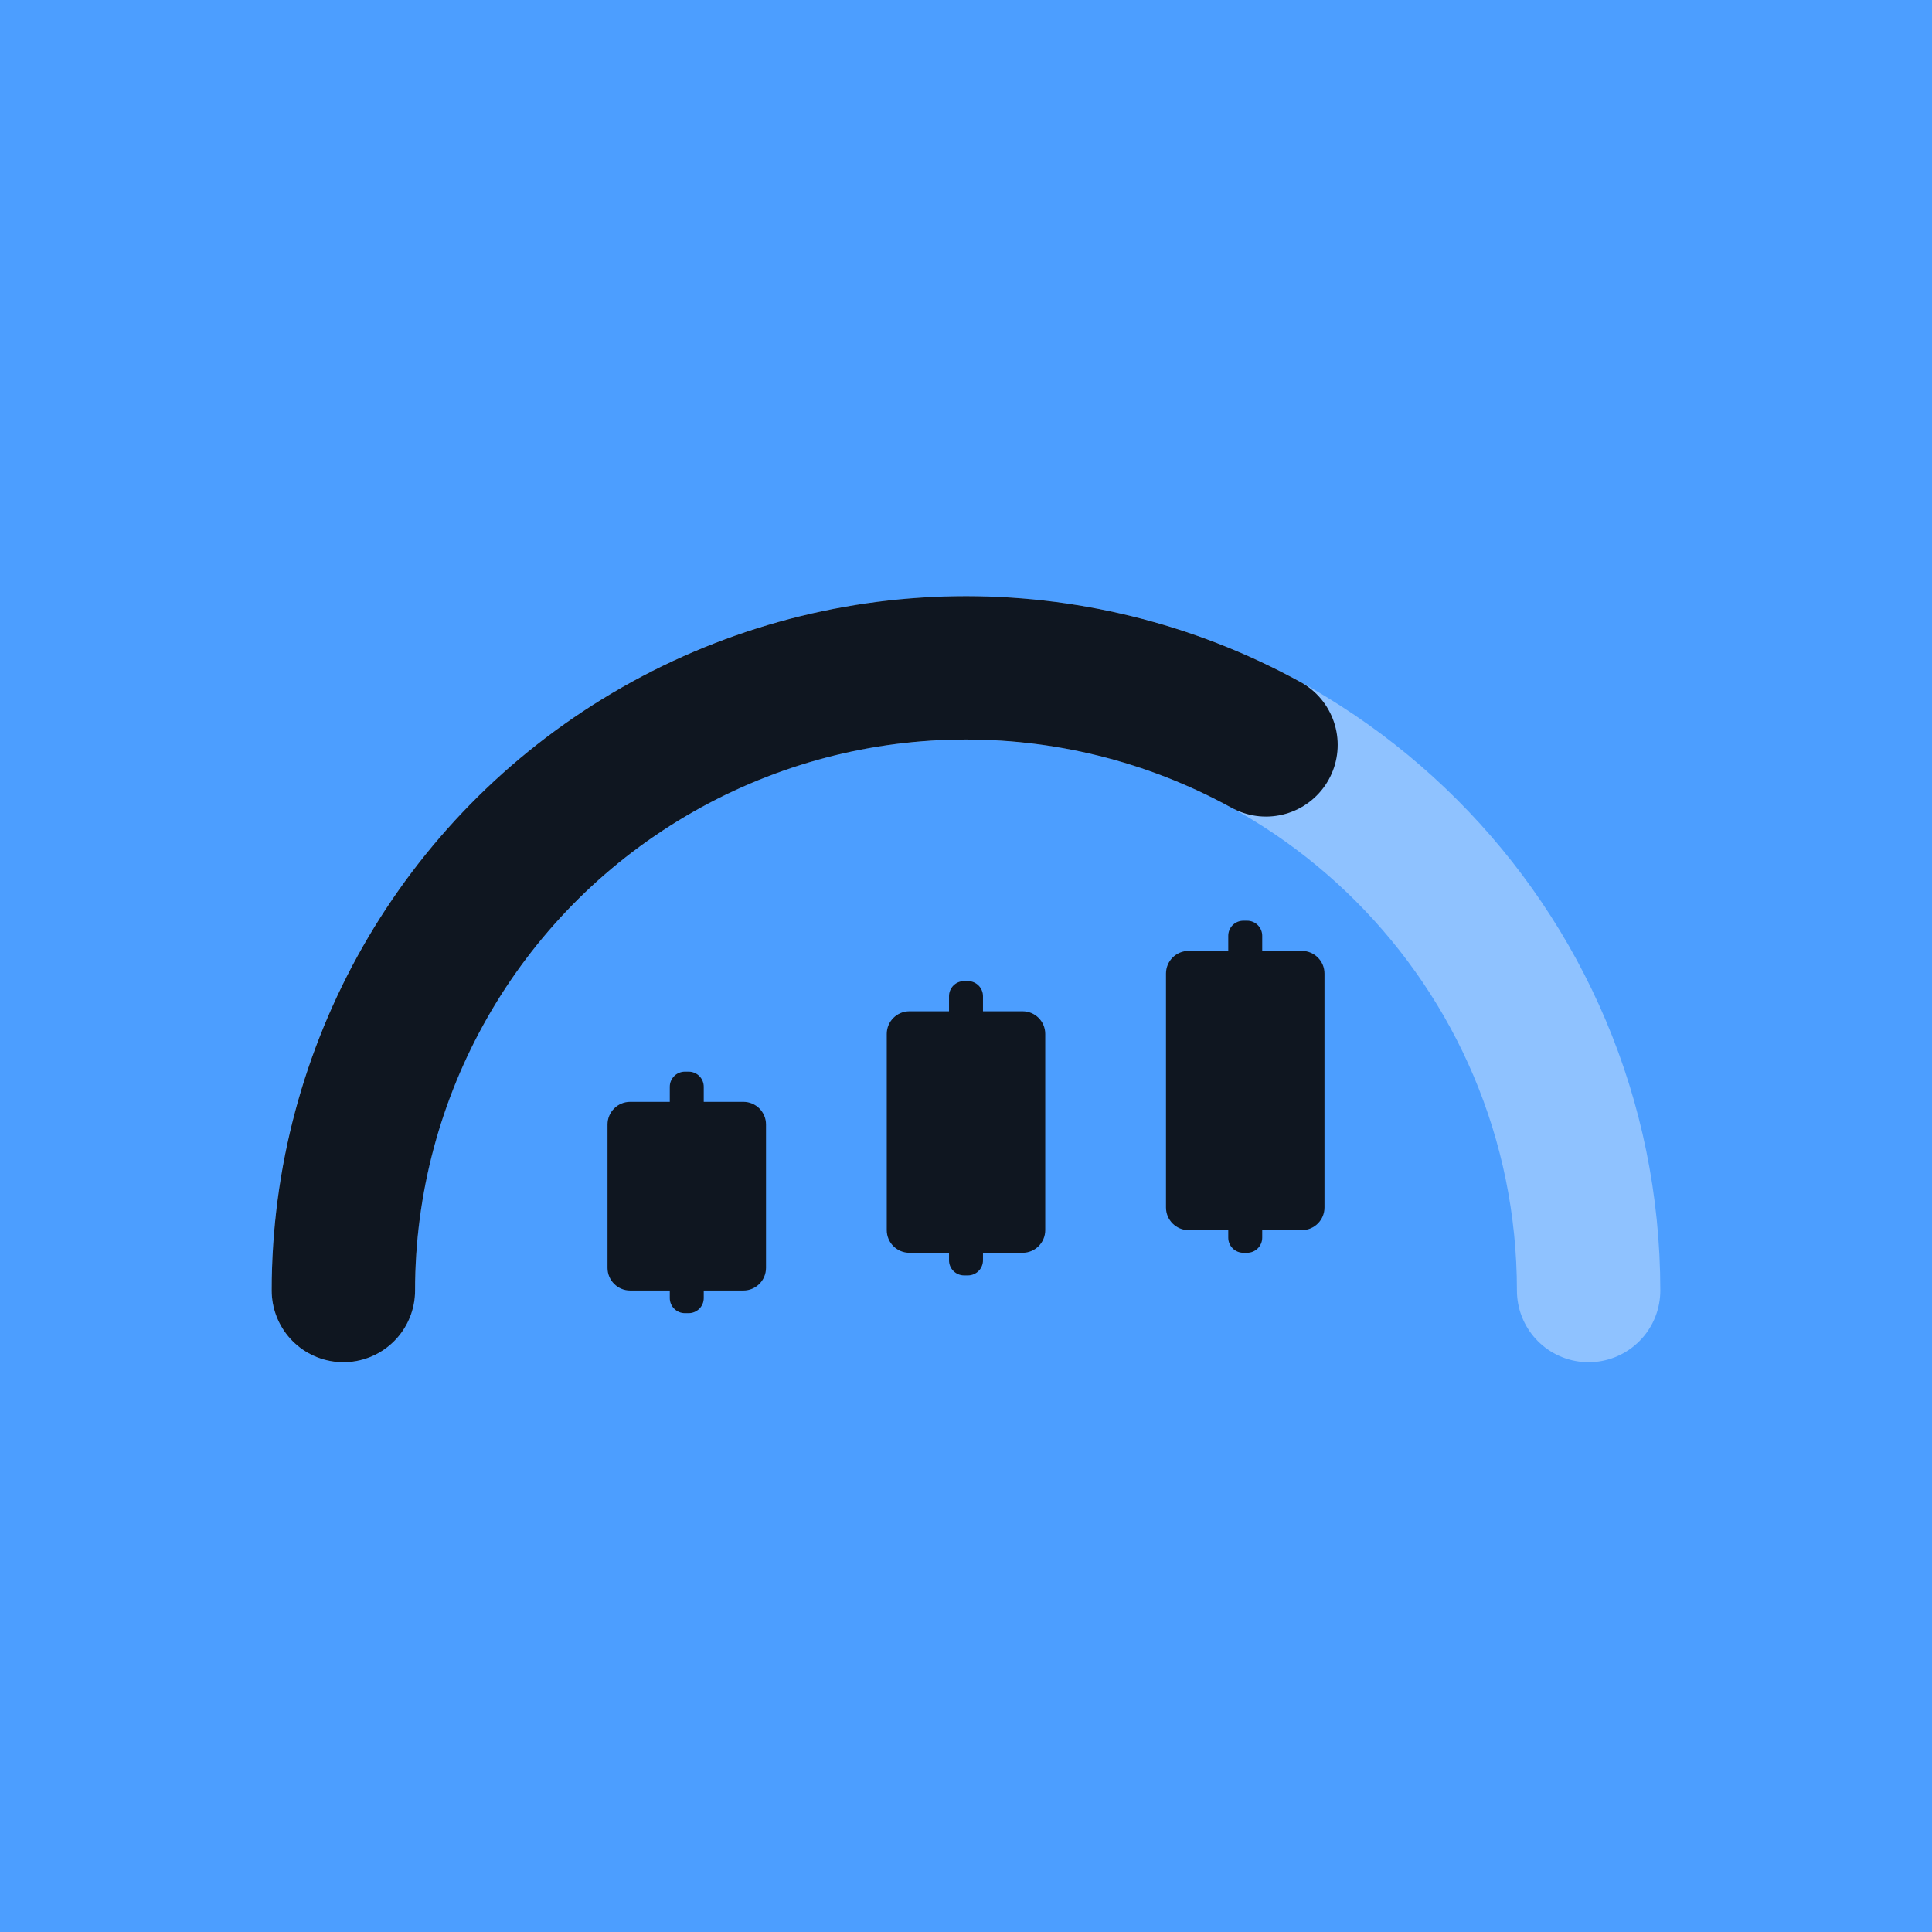
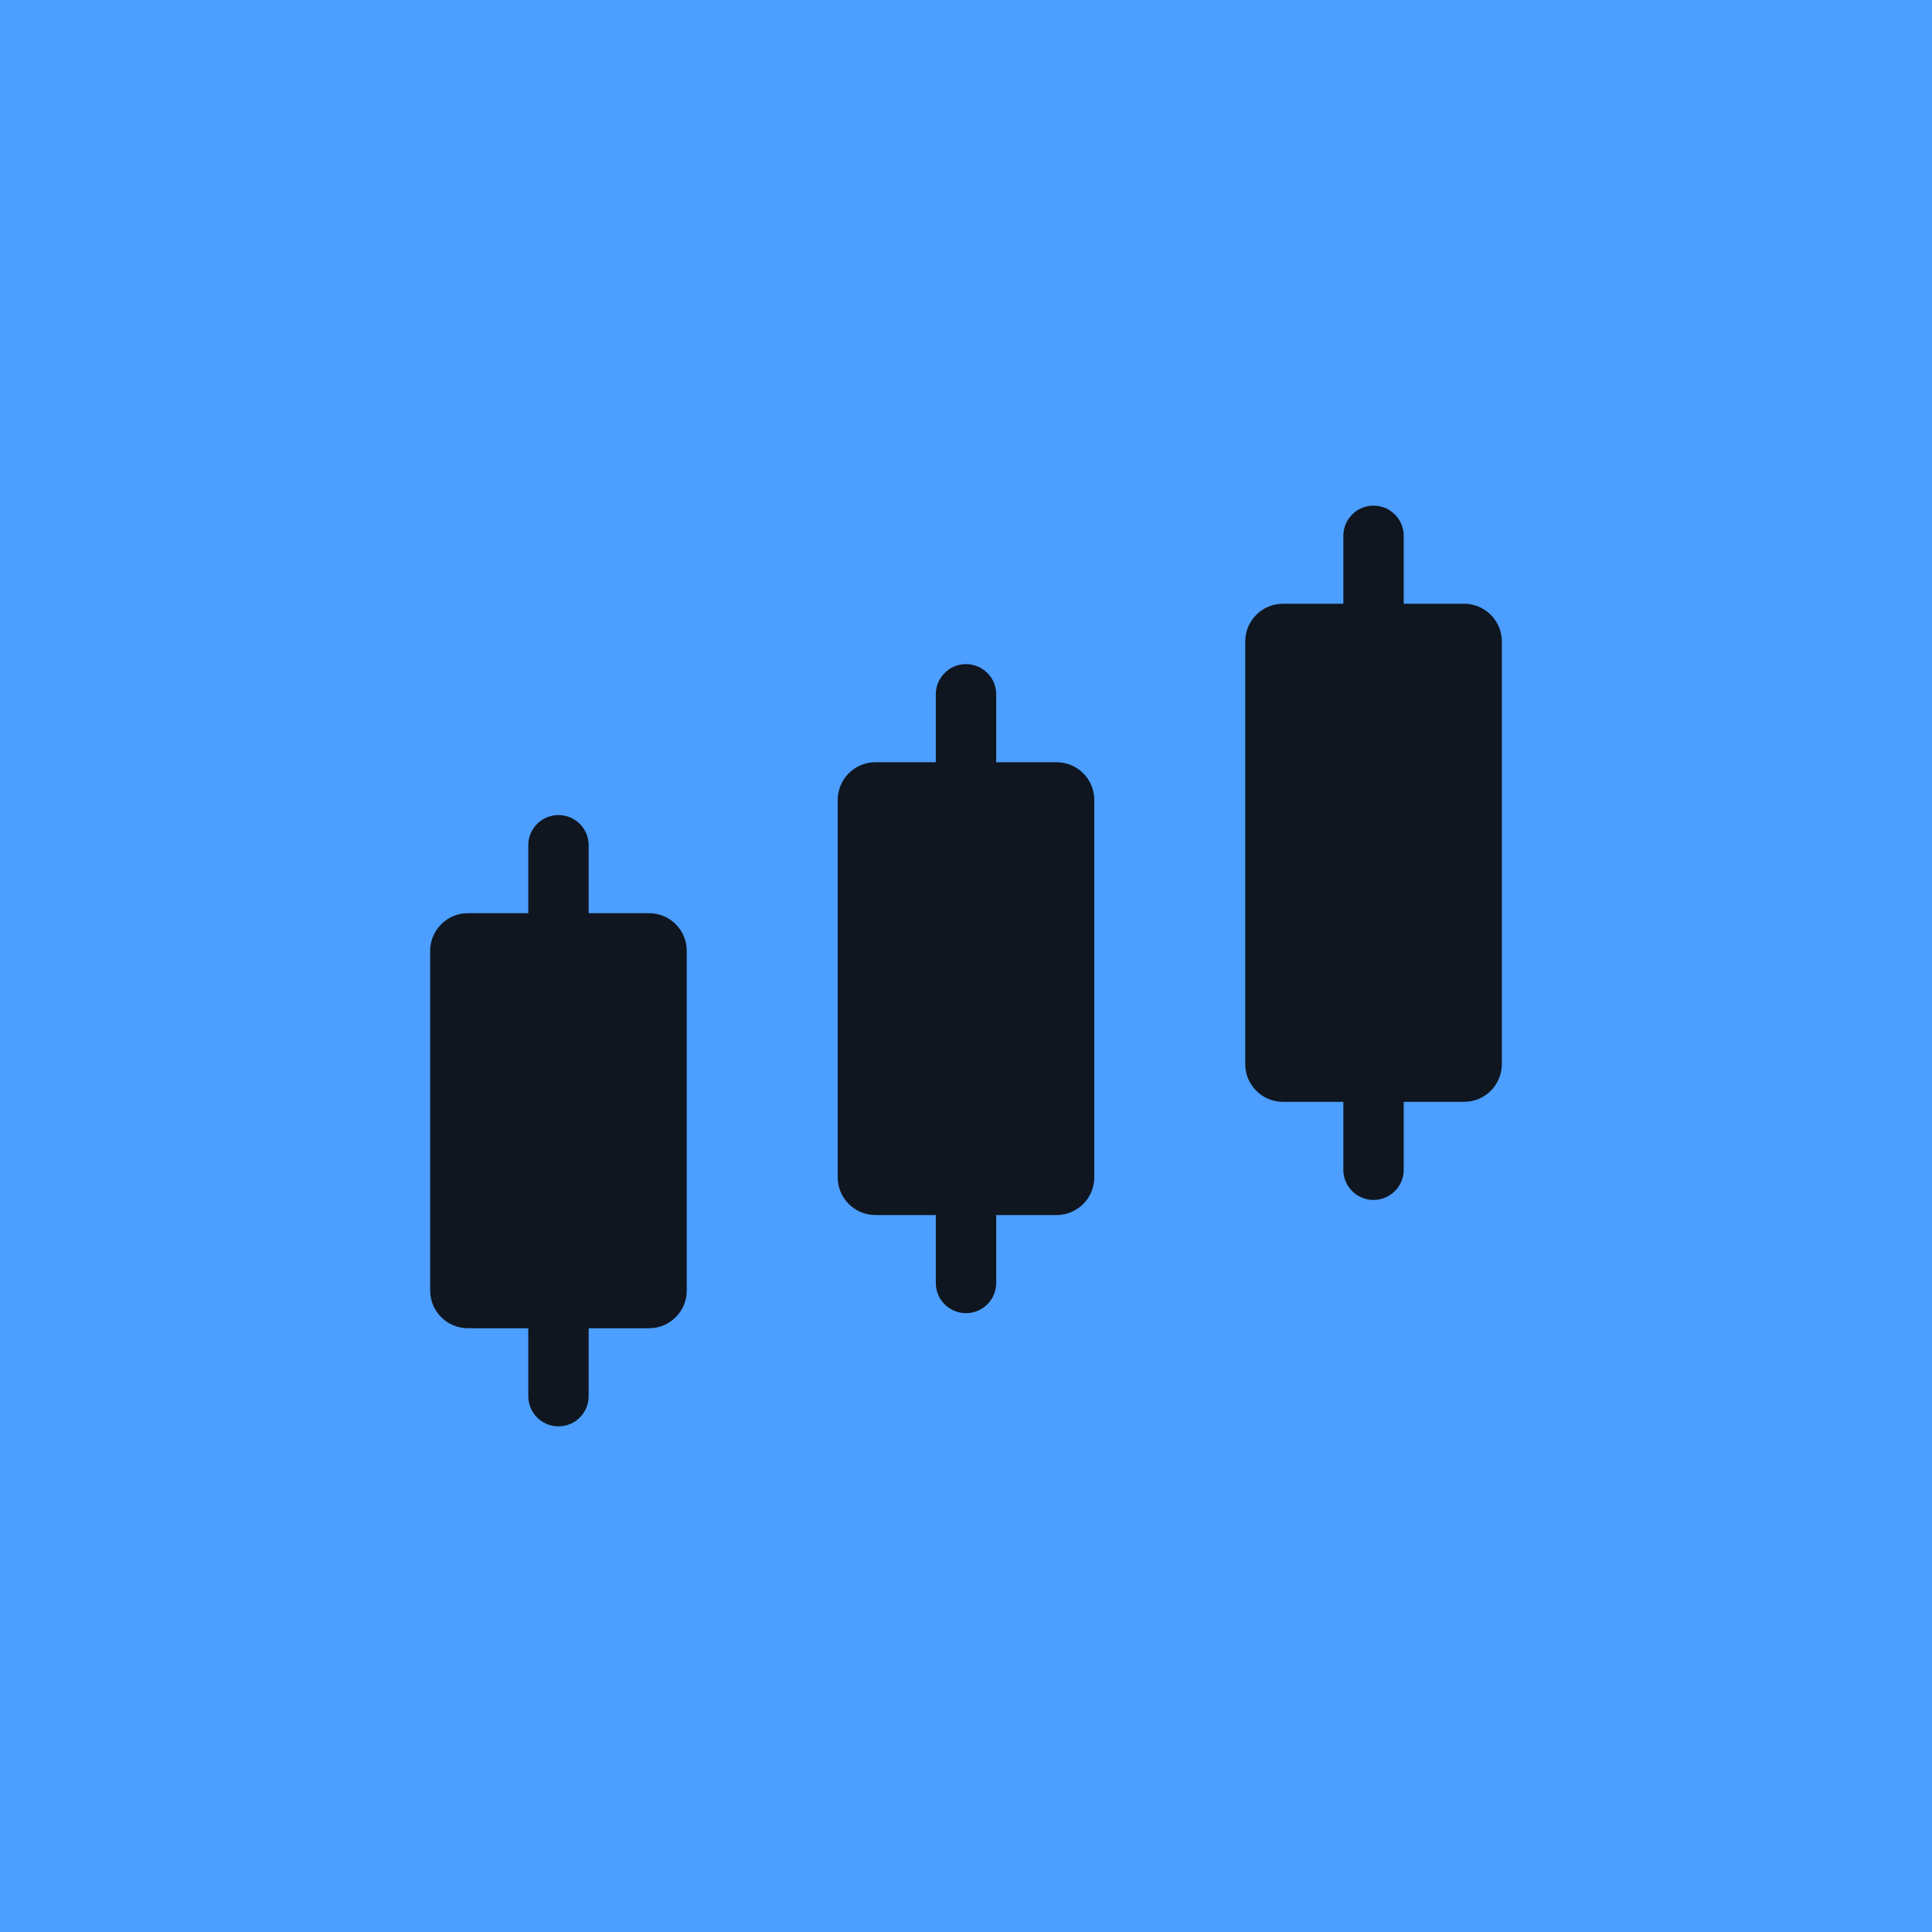
<svg xmlns="http://www.w3.org/2000/svg" viewBox="0 0 512 512" width="512" height="512">
  <rect width="512" height="512" fill="#4c9eff" />
-   <g transform="translate(0,12)">
-     <path d="M91 330A165 165 0 0 1 421 330" fill="none" stroke="#8fc2ff" stroke-width="38" stroke-linecap="round" />
-     <path d="M91 330A165 165 0 0 1 335.5 185.4" fill="none" stroke="#0f1620" stroke-width="38" stroke-linecap="round" />
-     <rect x="177.5" y="272" width="9" height="64" rx="4" fill="#0f1620" />
-     <rect x="161" y="280" width="42" height="50" rx="6" fill="#0f1620" />
-     <rect x="251.5" y="248" width="9" height="78" rx="4" fill="#0f1620" />
-     <rect x="235" y="256" width="42" height="64" rx="6" fill="#0f1620" />
-     <rect x="325.5" y="232" width="9" height="88" rx="4" fill="#0f1620" />
-     <rect x="309" y="240" width="42" height="74" rx="6" fill="#0f1620" />
+   <g transform="translate(0,-8)">
+     <rect x="140" y="224" width="16" height="162" rx="8" fill="#0f1620" />
+     <rect x="114" y="250" width="68" height="110" rx="10" fill="#0f1620" />
+     <rect x="248" y="184" width="16" height="172" rx="8" fill="#0f1620" />
+     <rect x="222" y="210" width="68" height="120" rx="10" fill="#0f1620" />
+     <rect x="356" y="142" width="16" height="184" rx="8" fill="#0f1620" />
+     <rect x="330" y="168" width="68" height="132" rx="10" fill="#0f1620" />
  </g>
</svg>
